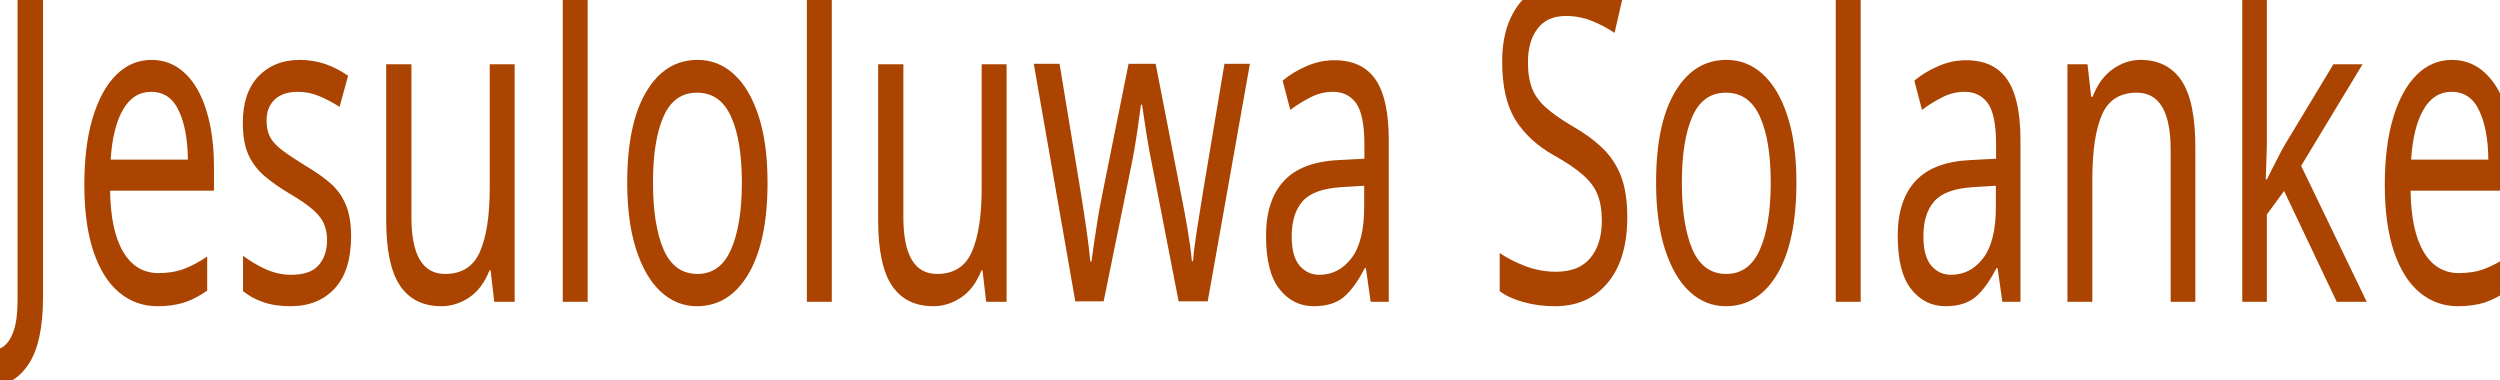
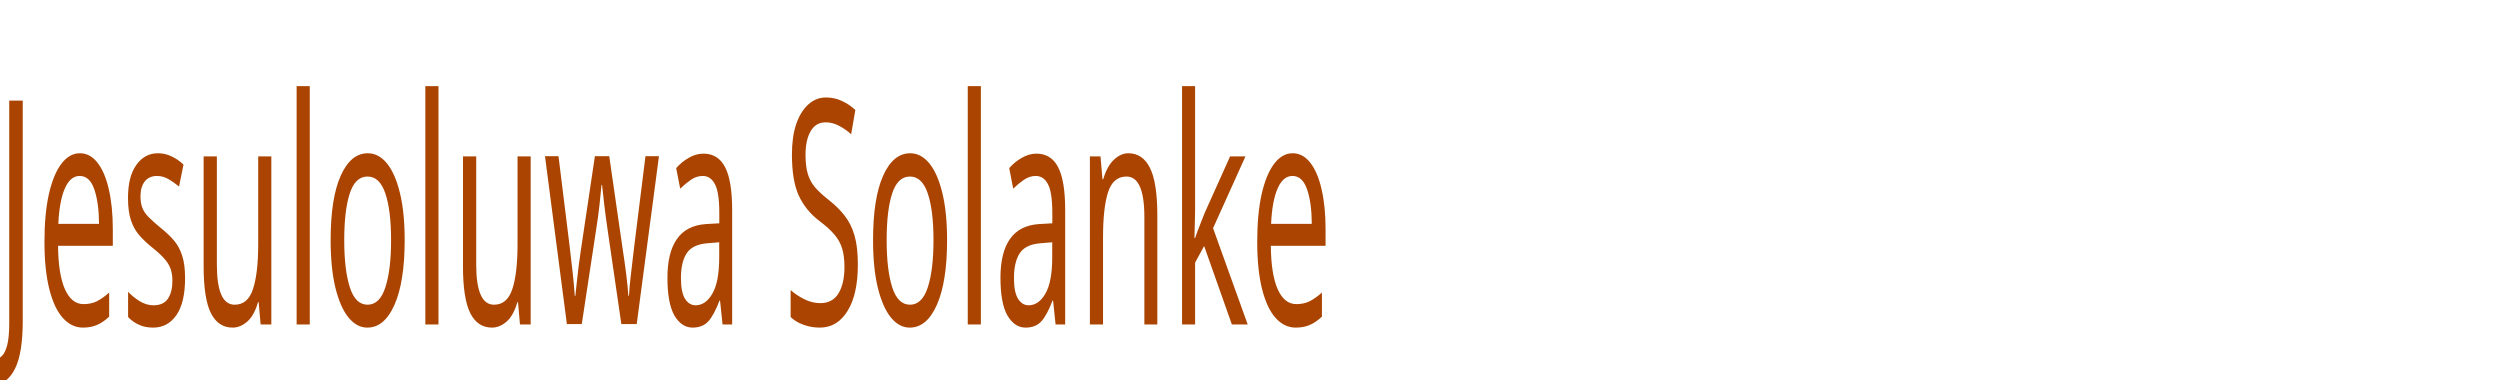
<svg xmlns="http://www.w3.org/2000/svg" width="289.386mm" height="43.904mm" viewBox="0 0 289.386 43.904" version="1.1" id="svg8">
  <defs id="defs2" />
  <g id="layer1" transform="translate(-5.675206,-41.3005)">
-     <text xml:space="preserve" style="font-style:normal;font-variant:normal;font-weight:normal;font-stretch:normal;font-size:40.983px;line-height:1.25;font-family:Forte;-inkscape-font-specification:'Forte, Normal';font-variant-ligatures:normal;font-variant-caps:normal;font-variant-numeric:normal;text-align:start;letter-spacing:0px;word-spacing:0px;writing-mode:lr-tb;text-anchor:start;fill:#aa4400;fill-opacity:1;stroke:none;stroke-width:1.098" x="5.882" y="60.915" id="text12" transform="scale(0.7990084,1.251551)">
-       <tspan id="tspan10" x="5.882" y="60.915" style="fill:#aa4400;stroke-width:1.098">Jesuloluwa Solanke</tspan>
+     <text xml:space="preserve" style="font-style:normal;font-variant:normal;font-weight:normal;font-stretch:normal;font-size:25.025px;line-height:1.25;font-family:Forte;-inkscape-font-specification:'Forte, Normal';font-variant-ligatures:normal;font-variant-caps:normal;font-variant-numeric:normal;text-align:start;letter-spacing:0px;word-spacing:0px;writing-mode:lr-tb;text-anchor:start;fill:#aa4400;fill-opacity:1;stroke:none;stroke-width:0.67" x="7.482" y="54.401" id="text12" transform="scale(0.6898156,1.449663)">
+       <tspan id="tspan10" x="7.482" y="54.401" style="fill:#aa4400;stroke-width:0.67">Jesuloluwa Solanke</tspan>
    </text>
  </g>
</svg>
